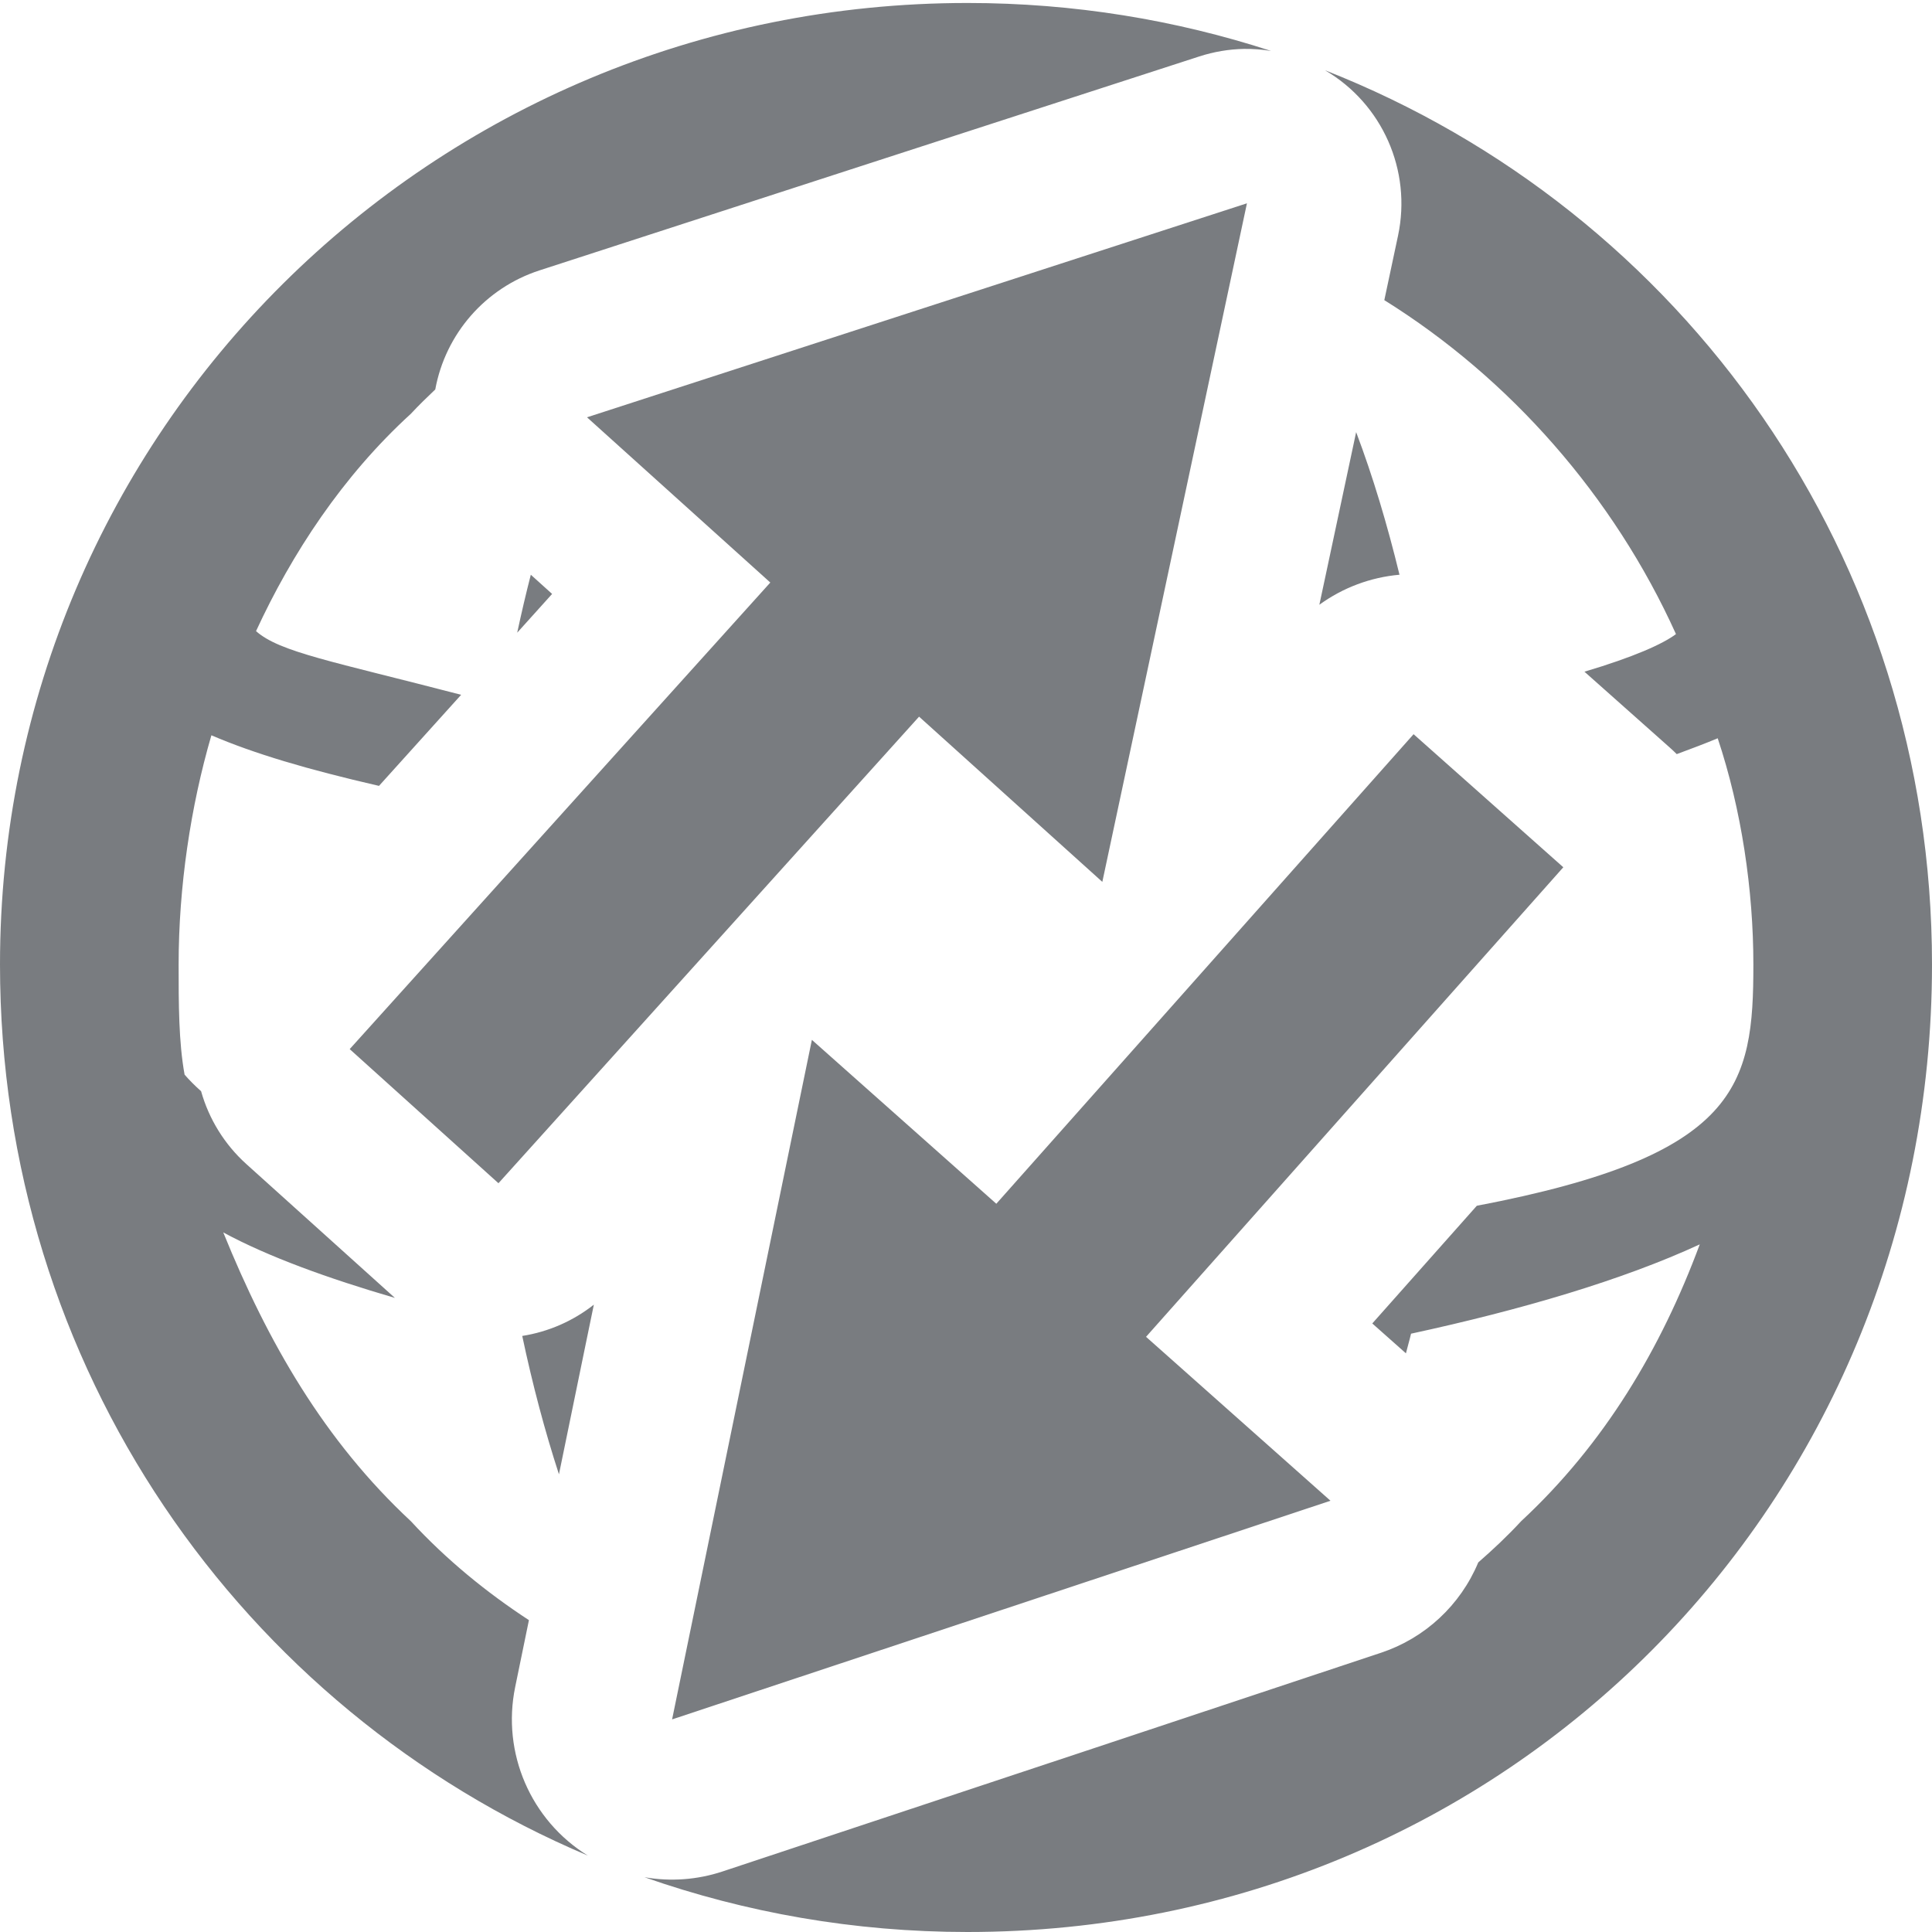
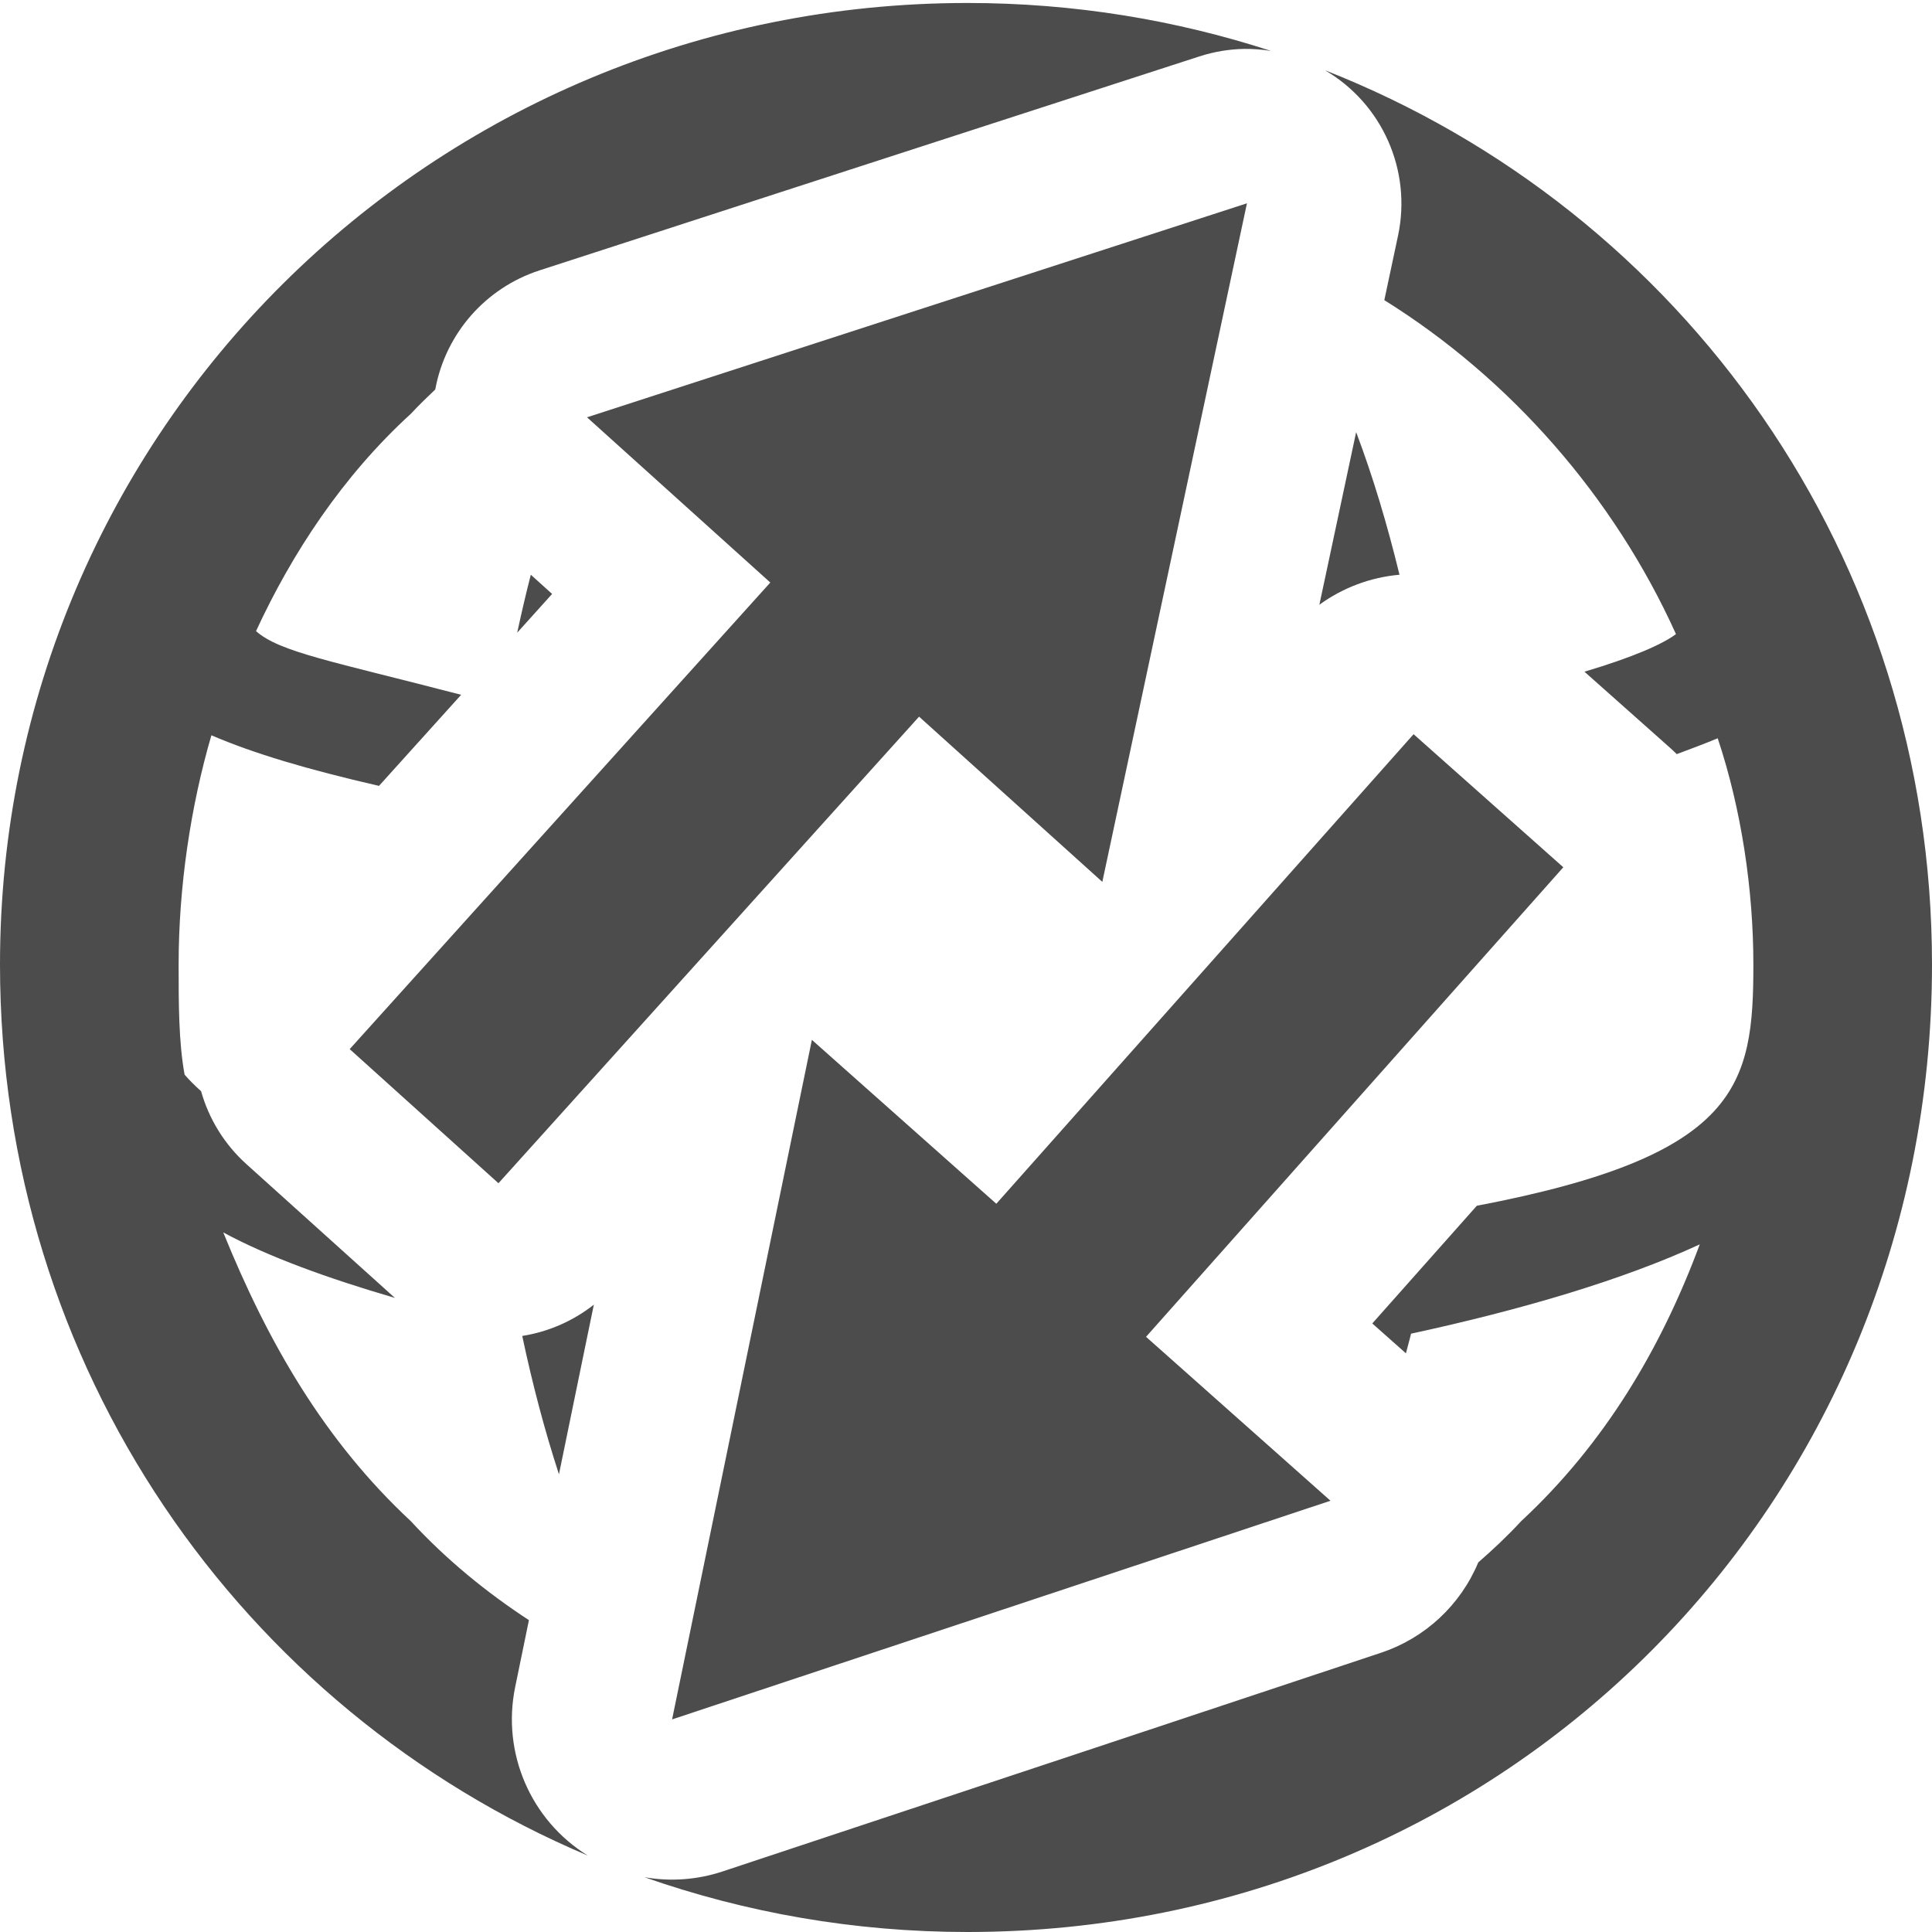
<svg xmlns="http://www.w3.org/2000/svg" enable-background="new 0 0 711.071 705.07" height="48" id="Layer_1" version="1.1" viewBox="0 0 48 48" width="48" xml:space="preserve">
  <defs id="defs11" />
-   <g id="g4232" style="fill:#797c80;fill-opacity:1" transform="matrix(0.1342278,0,0,0.1342278,-23.39202,-23.28302)">
-     <path style="fill:#797c80;fill-opacity:1" d="M 24.037 0.074 C 10.724 0.074 2.3684758e-015 10.724 0 23.963 C 5.316922e-015 33.98 6.004 42.465 14.605 46.102 A 3.981 3.981 0 0 1 12.799 41.916 L 13.141 40.252 C 12.084 39.561 11.09 38.75 10.207 37.793 C 8.062 35.796 6.656 33.356 5.547 30.619 C 6.66 31.222 8.146 31.76 9.811 32.246 L 6.117 28.918 A 3.838 3.838 0 0 1 4.996 27.111 C 4.838 26.97 4.701 26.832 4.586 26.699 C 4.438 25.886 4.438 24.924 4.438 23.963 C 4.438 22.04 4.734 20.043 5.252 18.268 C 6.316 18.724 7.626 19.113 9.416 19.525 L 11.457 17.262 C 8.242 16.426 6.949 16.202 6.361 15.68 C 7.249 13.757 8.506 11.834 10.207 10.281 C 10.407 10.066 10.61 9.87 10.814 9.676 A 3.838 3.838 0 0 1 13.4 6.719 L 21.6 4.059 L 29.797 1.402 A 3.838 3.838 0 0 1 30.906 1.215 A 3.838 3.838 0 0 1 31.58 1.266 C 29.214 0.496 26.682 0.074 24.037 0.074 z M 32.92 1.746 A 3.838 3.838 0 0 1 34.734 5.854 L 34.393 7.457 C 37.511 9.399 40.091 12.327 41.639 15.754 C 41.307 16.003 40.585 16.325 39.365 16.688 L 41.484 18.572 A 3.981 3.981 0 0 1 41.658 18.736 C 42.03 18.599 42.39 18.462 42.676 18.342 C 43.268 20.117 43.562 22.114 43.562 23.963 C 43.562 26.969 43.217 28.713 36.691 29.957 L 34.094 32.881 L 34.93 33.623 C 34.97 33.456 35.018 33.305 35.057 33.135 C 37.793 32.543 40.308 31.804 42.23 30.916 C 41.269 33.505 39.864 35.87 37.793 37.793 C 37.456 38.158 37.097 38.495 36.727 38.818 A 3.981 3.981 0 0 1 34.312 41.062 L 26.133 43.781 A 3.981 3.981 0 0 0 26.131 43.781 L 17.951 46.496 A 3.981 3.981 0 0 1 16.012 46.639 C 18.52 47.518 21.219 48 24.037 48 C 37.424 48 48 37.35 48 23.963 C 48 13.841 41.814 5.239 32.92 1.746 z M 33.693 10.736 L 32.938 14.281 L 32.779 15.025 A 3.981 3.981 0 0 1 34.77 14.279 C 34.466 13.03 34.111 11.842 33.693 10.736 z M 13.188 14.279 C 13.067 14.75 12.955 15.229 12.85 15.719 L 13.717 14.756 L 13.188 14.279 z M 14.754 32.414 A 3.838 3.838 0 0 1 12.975 33.191 C 13.231 34.401 13.535 35.546 13.887 36.629 L 14.535 33.475 L 14.754 32.414 z " transform="matrix(7.450021,0,0,7.450021,174.271,173.459)" id="path4234" />
+   <g id="g4232" style="fill:#4c4c4c;fill-opacity:1" transform="matrix(0.1342278,0,0,0.1342278,-23.39202,-23.28302)">
+     <path style="fill:#4c4c4c;fill-opacity:1" d="M 24.037 0.074 C 10.724 0.074 2.3684758e-015 10.724 0 23.963 C 5.316922e-015 33.98 6.004 42.465 14.605 46.102 A 3.981 3.981 0 0 1 12.799 41.916 L 13.141 40.252 C 12.084 39.561 11.09 38.75 10.207 37.793 C 8.062 35.796 6.656 33.356 5.547 30.619 C 6.66 31.222 8.146 31.76 9.811 32.246 L 6.117 28.918 A 3.838 3.838 0 0 1 4.996 27.111 C 4.838 26.97 4.701 26.832 4.586 26.699 C 4.438 25.886 4.438 24.924 4.438 23.963 C 4.438 22.04 4.734 20.043 5.252 18.268 C 6.316 18.724 7.626 19.113 9.416 19.525 L 11.457 17.262 C 8.242 16.426 6.949 16.202 6.361 15.68 C 7.249 13.757 8.506 11.834 10.207 10.281 C 10.407 10.066 10.61 9.87 10.814 9.676 A 3.838 3.838 0 0 1 13.4 6.719 L 21.6 4.059 L 29.797 1.402 A 3.838 3.838 0 0 1 30.906 1.215 A 3.838 3.838 0 0 1 31.58 1.266 C 29.214 0.496 26.682 0.074 24.037 0.074 z M 32.92 1.746 A 3.838 3.838 0 0 1 34.734 5.854 L 34.393 7.457 C 37.511 9.399 40.091 12.327 41.639 15.754 C 41.307 16.003 40.585 16.325 39.365 16.688 L 41.484 18.572 A 3.981 3.981 0 0 1 41.658 18.736 C 42.03 18.599 42.39 18.462 42.676 18.342 C 43.268 20.117 43.562 22.114 43.562 23.963 C 43.562 26.969 43.217 28.713 36.691 29.957 L 34.094 32.881 L 34.93 33.623 C 34.97 33.456 35.018 33.305 35.057 33.135 C 37.793 32.543 40.308 31.804 42.23 30.916 C 41.269 33.505 39.864 35.87 37.793 37.793 C 37.456 38.158 37.097 38.495 36.727 38.818 A 3.981 3.981 0 0 1 34.312 41.062 L 26.133 43.781 A 3.981 3.981 0 0 0 26.131 43.781 L 17.951 46.496 A 3.981 3.981 0 0 1 16.012 46.639 C 18.52 47.518 21.219 48 24.037 48 C 37.424 48 48 37.35 48 23.963 C 48 13.841 41.814 5.239 32.92 1.746 z M 33.693 10.736 L 32.938 14.281 L 32.779 15.025 A 3.981 3.981 0 0 1 34.77 14.279 C 34.466 13.03 34.111 11.842 33.693 10.736 z M 13.188 14.279 C 13.067 14.75 12.955 15.229 12.85 15.719 L 13.717 14.756 L 13.188 14.279 z M 14.754 32.414 A 3.838 3.838 0 0 1 12.975 33.191 C 13.231 34.401 13.535 35.546 13.887 36.629 L 14.535 33.475 L 14.754 32.414 z " transform="matrix(7.450021,0,0,7.450021,174.271,173.459)" id="path4234" />
  </g>
-   <path id="path4245" d="m 14.584,10.368 4.554,4.105 -10.45,11.592 3.696,3.332 10.45,-11.592 4.553,4.105 1.797,-8.43 1.796,-8.429 -8.198,2.658 -8.199,2.659 z" style="fill:#797c80;fill-opacity:1;stroke:none;stroke-width:1.015;stroke-miterlimit:4;stroke-dasharray:none;stroke-opacity:1" />
+   <path id="path4245" d="m 14.584,10.368 4.554,4.105 -10.45,11.592 3.696,3.332 10.45,-11.592 4.553,4.105 1.797,-8.43 1.796,-8.429 -8.198,2.658 -8.199,2.659 z" style="fill:#4c4c4c;fill-opacity:1;stroke:none;stroke-width:1.015;stroke-miterlimit:4;stroke-dasharray:none;stroke-opacity:1" />
  <g transform="matrix(0.1118565,0,0,0.1118565,47.22273,-14.74235)" style="fill:#797c80;fill-opacity:1" id="g4201">
    <path style="fill:#797c80;fill-opacity:1" id="path4203" d="m 531.872,351.984 c 0,99.731 -78.794,179.076 -178.525,179.076 -99.181,0 -179.076,-79.345 -179.076,-179.076 0,-98.63 79.895,-177.975 179.076,-177.975 99.731,0.001 178.525,79.345 178.525,177.975 z m -265.034,45.734 c -2.204,-13.775 -3.305,-29.204 -3.305,-44.08 0,-11.021 0.55,-19.837 1.653,-30.307 -25.346,-4.958 -40.224,-8.815 -51.794,-13.773 -3.857,13.224 -6.061,28.101 -6.061,42.427 0,7.163 0,14.326 1.102,20.387 7.162,8.265 25.346,19.284 58.405,25.346 z m 30.306,88.711 c -12.673,-17.632 -20.938,-40.223 -26.448,-66.671 -22.04,-4.96 -41.876,-11.021 -55.101,-18.184 8.266,20.387 18.735,38.571 34.714,53.447 13.224,14.327 29.754,24.245 46.835,31.408 z M 221.656,290.272 c 4.959,4.407 13.224,4.958 45.733,13.774 6.061,-35.264 16.53,-64.468 33.061,-86.508 -18.734,8.815 -35.264,16.53 -50.141,32.51 -12.674,11.571 -22.04,25.898 -28.653,40.224 z m 65.019,111.302 c 18.734,3.307 36.917,4.96 55.651,5.511 l 0,-77.692 c -19.836,-0.55 -39.672,-1.652 -58.406,-3.856 0,9.917 -0.551,18.183 -0.551,28.102 0,15.977 1.102,33.058 3.306,47.935 z m 0,-94.772 c 18.184,1.653 36.917,2.756 55.651,3.306 l 0,-102.487 c 0,0 -0.551,0 -1.102,0 -24.795,9.918 -45.733,48.488 -54.549,99.181 z m 55.651,190.647 0,-71.079 c -17.081,-0.551 -34.162,-1.653 -50.692,-3.307 3.306,14.326 8.265,26.999 14.877,38.57 8.265,19.837 20.938,35.816 35.815,35.816 z m 20.939,-289.828 0,102.486 c 19.285,-0.55 37.468,-1.652 56.202,-3.306 -7.163,-39.672 -23.142,-74.386 -41.876,-91.467 -4.96,-3.305 -10.469,-7.713 -14.326,-7.713 z m 55.65,194.504 c 2.756,-14.876 3.307,-31.958 3.307,-48.487 0,-9.919 0,-18.185 -0.551,-27.551 -18.734,1.653 -38.02,2.756 -58.406,3.306 l 0,77.692 c 19.285,-0.551 37.467,-2.204 55.65,-4.96 z m -4.407,20.938 c -17.081,1.653 -34.162,2.756 -51.243,3.307 l 0,71.079 c 28.652,0 44.08,-49.591 51.243,-74.386 z m -8.817,-206.075 c 16.53,21.488 27,51.795 32.509,87.609 29.756,-5.51 41.877,-10.469 46.284,-13.775 -15.426,-34.161 -44.63,-61.712 -78.793,-73.834 z m 83.203,186.79 c -14.326,6.612 -33.061,12.122 -53.447,16.53 -6.061,26.447 -13.775,47.938 -27,66.12 17.081,-7.163 34.163,-17.081 47.387,-31.407 15.427,-14.326 25.896,-31.958 33.06,-51.243 z m -46.835,-50.14 c 0,14.876 -1.103,30.855 -2.756,44.631 57.306,-9.366 59.509,-22.592 59.509,-46.284 0,-13.775 -2.203,-28.653 -6.612,-41.877 -10.469,4.408 -29.202,11.021 -51.243,13.224 1.102,10.469 1.102,19.285 1.102,30.306 z" />
  </g>
  <text xml:space="preserve" style="font-style:normal;font-weight:normal;font-size:2.109px;line-height:125%;font-family:sans-serif;letter-spacing:0px;word-spacing:0px;fill:#000000;fill-opacity:1;stroke:none;stroke-width:1px;stroke-linecap:butt;stroke-linejoin:miter;stroke-opacity:1" x="69.723" y="-11.298" id="text4218">
    <tspan id="tspan4220" x="69.723" y="-11.298">Color 16: 4c4c4c</tspan>
    <tspan x="69.723" y="-8.661" id="tspan4222">Color 32: 797c80</tspan>
  </text>
-   <path style="fill:#797c80;fill-opacity:1;stroke:none;stroke-width:1.015;stroke-miterlimit:4;stroke-dasharray:none;stroke-opacity:1" d="m 33.056,37.286 -4.583,-4.073 10.367,-11.666 -3.72,-3.306 -10.367,11.666 -4.582,-4.072 -1.737,8.442 -1.736,8.441 8.179,-2.716 8.18,-2.717 z" id="path4249" />
+   <path style="fill:#4c4c4c;fill-opacity:1;stroke:none;stroke-width:1.015;stroke-miterlimit:4;stroke-dasharray:none;stroke-opacity:1" d="m 33.056,37.286 -4.583,-4.073 10.367,-11.666 -3.72,-3.306 -10.367,11.666 -4.582,-4.072 -1.737,8.442 -1.736,8.441 8.179,-2.716 8.18,-2.717 z" id="path4249" />
</svg>
